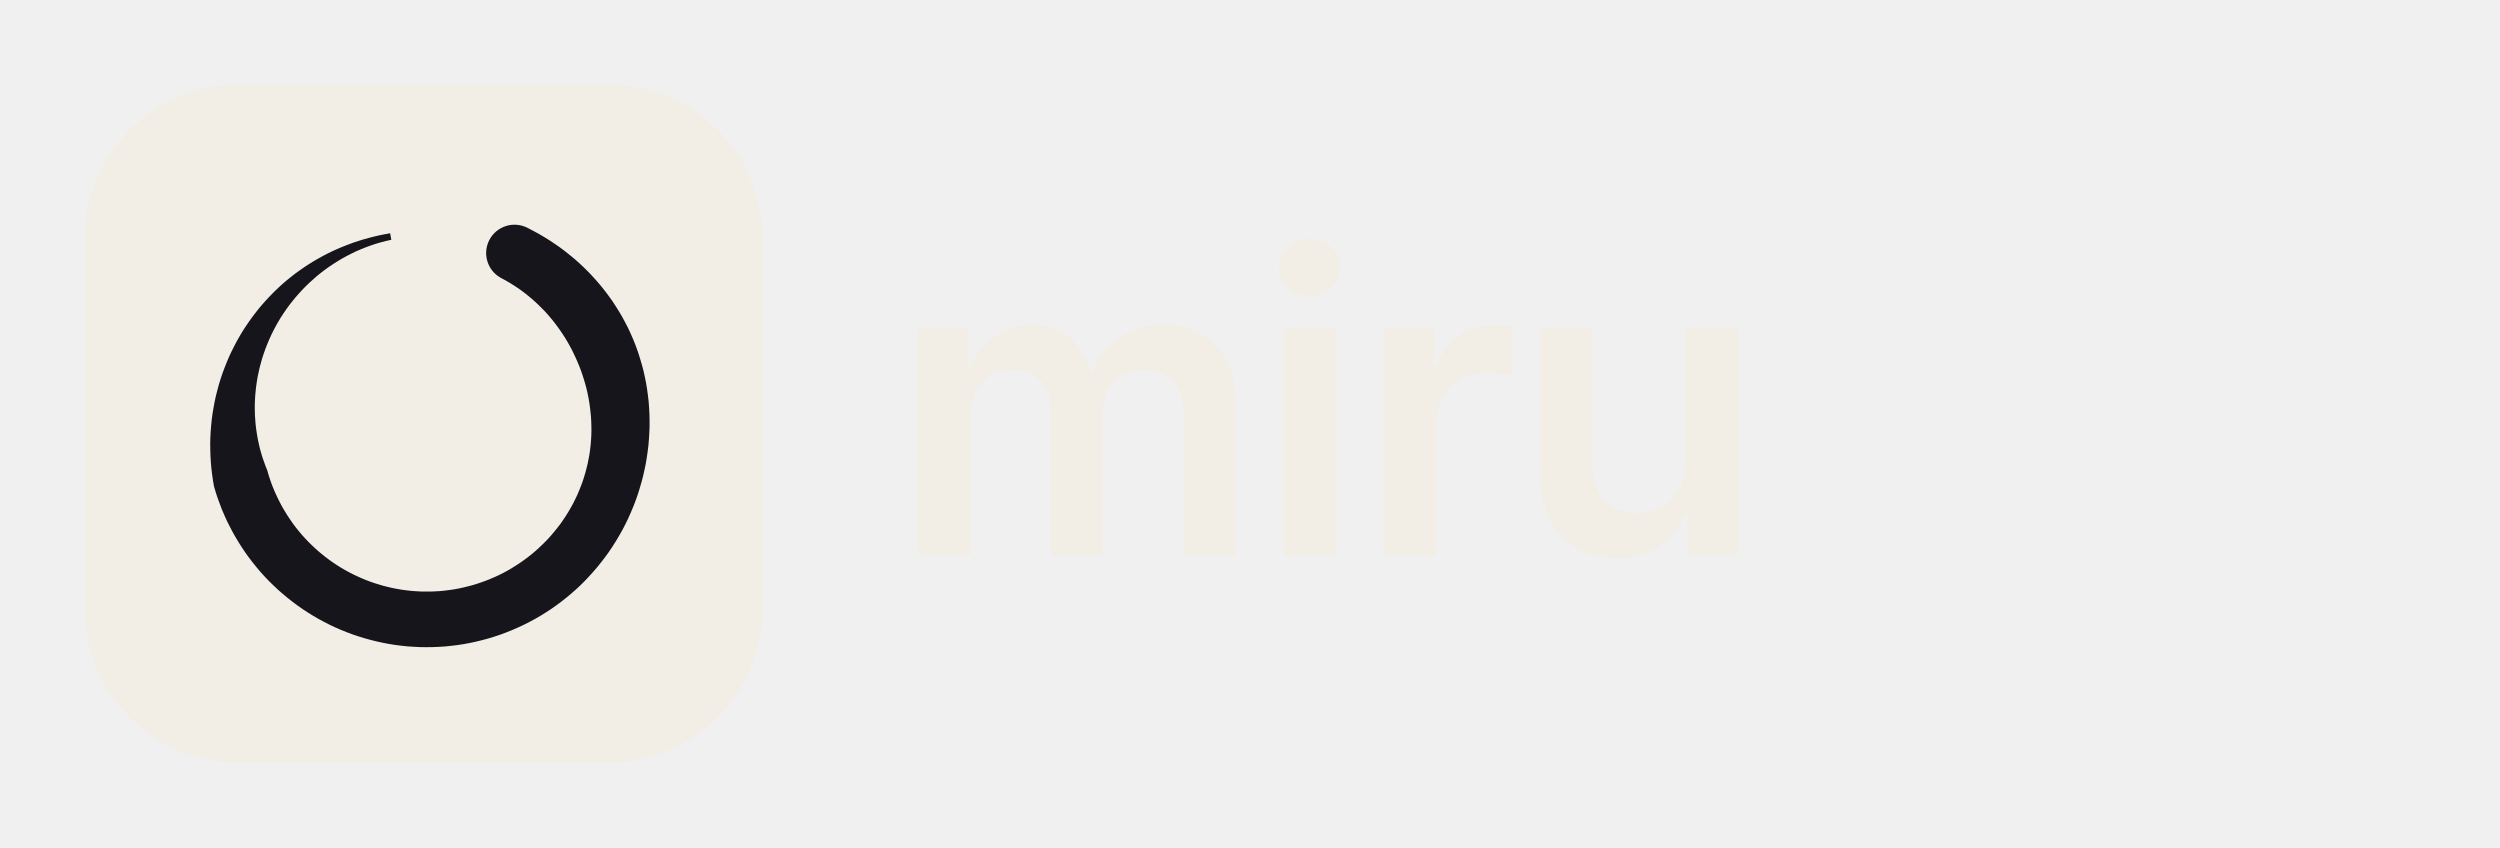
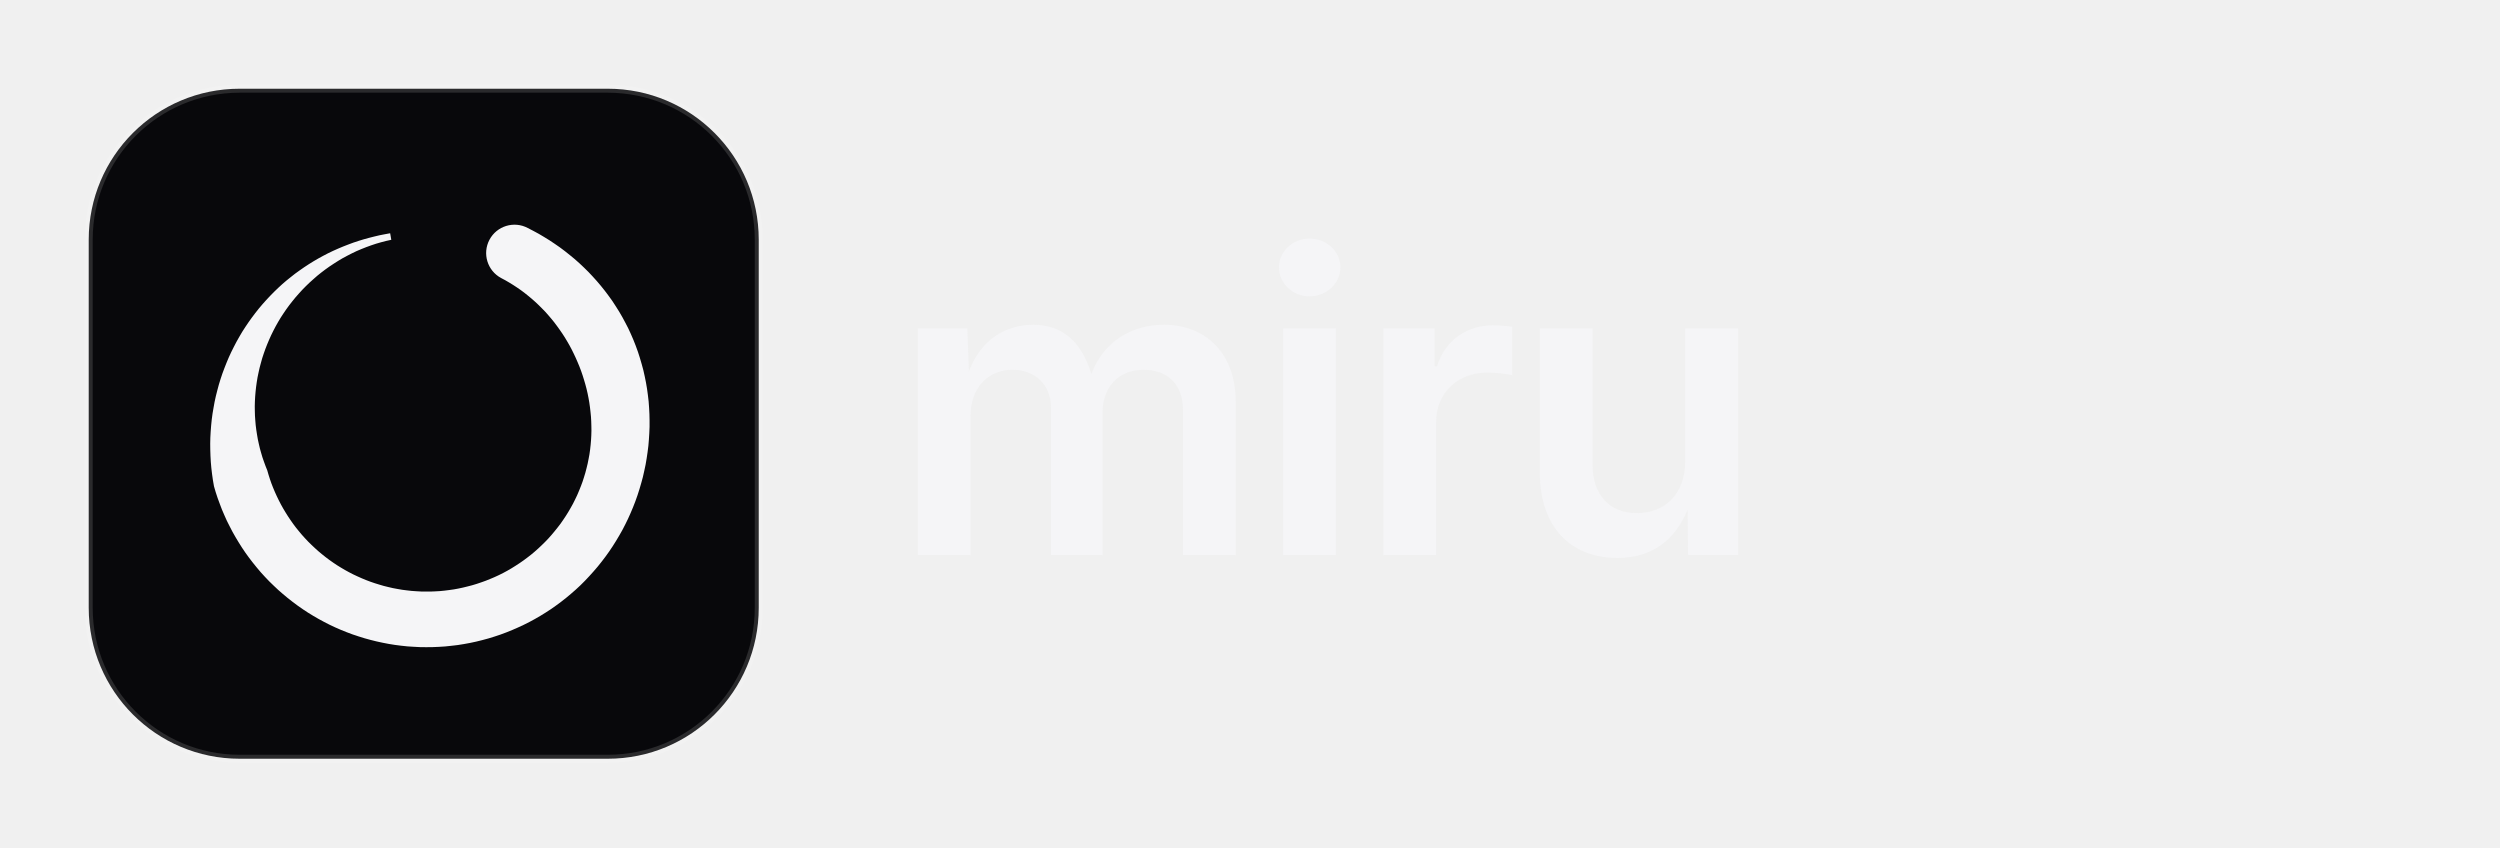
<svg xmlns="http://www.w3.org/2000/svg" viewBox="0 0 1180 400" width="1180" height="400">
  <g transform="translate(40 40) scale(0.3125)">
-     <rect width="1024" height="1024" rx="232" fill="#f2eee6" />
-     <path fill="#16151b" d="M669.2 216.4 L677.5 220.7 L685.8 225.2 L693.9 230.0 L702.0 235.0 L709.8 240.2 L717.6 245.6 L725.2 251.3 L732.6 257.2 L739.9 263.2 L747.0 269.5 L753.9 276.0 L760.7 282.7 L767.2 289.6 L773.6 296.7 L779.7 303.9 L785.7 311.4 L791.4 319.0 L797.0 326.8 L802.2 334.8 L807.3 342.9 L812.1 351.2 L816.6 359.6 L821.0 368.1 L825.0 376.8 L828.8 385.6 L832.3 394.5 L835.6 403.6 L838.5 412.7 L841.2 421.9 L843.7 431.1 L845.8 440.5 L847.7 449.9 L849.3 459.4 L850.6 468.9 L851.7 478.4 L852.4 488.0 L852.9 497.5 L853.1 507.1 L853.1 516.7 L852.7 526.3 L852.1 535.8 L851.3 545.4 L850.1 554.9 L848.7 564.4 L847.1 573.8 L845.1 583.2 L843.0 592.5 L840.5 601.7 L837.8 610.9 L834.9 620.0 L831.7 629.0 L828.2 638.0 L824.5 646.8 L820.6 655.5 L816.4 664.1 L812.0 672.6 L807.3 680.9 L802.4 689.1 L797.3 697.2 L792.0 705.1 L786.4 712.9 L780.6 720.5 L774.6 728.0 L768.4 735.2 L762.0 742.3 L755.5 749.2 L748.7 756.0 L741.7 762.5 L734.5 768.8 L727.2 774.9 L719.7 780.8 L712.0 786.5 L704.2 792.0 L696.2 797.2 L688.1 802.2 L679.8 807.0 L671.5 811.5 L662.9 815.8 L654.3 819.8 L645.6 823.6 L636.7 827.2 L627.8 830.5 L618.8 833.5 L609.7 836.3 L600.5 838.8 L591.2 841.1 L581.9 843.1 L572.6 844.8 L563.2 846.3 L553.8 847.4 L544.3 848.4 L534.9 849.0 L525.4 849.4 L515.9 849.5 L506.4 849.4 L496.9 848.9 L487.5 848.3 L478.1 847.3 L468.7 846.1 L459.3 844.6 L450.0 842.8 L440.8 840.8 L431.6 838.5 L422.5 836.0 L413.5 833.2 L404.5 830.2 L395.7 826.9 L387.0 823.4 L378.3 819.6 L369.8 815.6 L361.4 811.3 L353.1 806.8 L345.0 802.1 L337.0 797.2 L329.1 792.0 L321.4 786.6 L313.9 781.0 L306.5 775.2 L299.3 769.2 L292.2 763.0 L285.4 756.6 L278.7 750.1 L272.2 743.3 L265.9 736.4 L259.9 729.3 L254.0 722.0 L248.3 714.6 L242.8 707.0 L237.6 699.3 L232.6 691.4 L227.8 683.4 L223.2 675.3 L218.9 667.0 L214.7 658.7 L210.9 650.2 L207.2 641.6 L203.9 632.9 L200.7 624.2 L197.8 615.4 L195.2 606.5 L193.6 597.3 L192.3 588.1 L191.2 578.8 L190.4 569.6 L189.9 560.4 L189.6 551.2 L189.5 542.1 L189.7 533.0 L190.2 523.9 L190.9 514.8 L191.8 505.8 L193.0 496.8 L194.5 488.0 L196.1 479.1 L198.0 470.4 L200.2 461.7 L202.5 453.1 L205.1 444.6 L207.9 436.2 L211.0 427.9 L214.2 419.8 L217.6 411.7 L221.3 403.7 L225.2 395.9 L229.2 388.2 L233.5 380.6 L237.9 373.1 L242.6 365.8 L247.4 358.7 L252.4 351.7 L257.6 344.8 L262.9 338.1 L268.4 331.6 L274.1 325.2 L279.9 319.0 L285.9 312.9 L292.0 307.0 L298.2 301.3 L304.6 295.8 L311.2 290.5 L317.8 285.3 L324.6 280.4 L331.5 275.6 L338.5 271.0 L345.6 266.6 L352.8 262.4 L360.1 258.4 L367.4 254.6 L374.9 251.0 L382.5 247.6 L390.1 244.4 L397.8 241.4 L405.6 238.5 L413.4 235.9 L421.2 233.5 L429.2 231.3 L437.1 229.3 L445.1 227.4 L453.2 225.8 L461.3 224.3 L463.0 234.2 L455.3 235.9 L447.6 237.9 L440.0 240.1 L432.5 242.6 L425.1 245.3 L417.8 248.2 L410.5 251.3 L403.4 254.7 L396.4 258.3 L389.5 262.0 L382.8 266.0 L376.2 270.2 L369.7 274.5 L363.4 279.0 L357.2 283.7 L351.1 288.6 L345.3 293.7 L339.5 298.9 L334.0 304.2 L328.6 309.7 L323.4 315.4 L318.3 321.2 L313.5 327.1 L308.8 333.1 L304.3 339.3 L300.0 345.6 L295.9 351.9 L292.0 358.4 L288.3 365.0 L284.8 371.7 L281.5 378.4 L278.4 385.3 L275.5 392.2 L272.8 399.1 L270.3 406.2 L268.0 413.2 L266.0 420.4 L264.1 427.5 L262.5 434.7 L261.0 441.9 L259.8 449.2 L258.8 456.4 L258.0 463.7 L257.4 470.9 L257.0 478.2 L256.8 485.5 L256.9 492.7 L257.1 499.9 L257.6 507.1 L258.2 514.2 L259.1 521.3 L260.2 528.4 L261.4 535.4 L262.9 542.3 L264.5 549.2 L266.4 556.0 L268.4 562.8 L270.7 569.4 L273.1 576.0 L275.7 582.5 L277.6 589.1 L279.7 595.7 L282.0 602.3 L284.5 608.7 L287.2 615.1 L290.1 621.5 L293.1 627.7 L296.3 633.9 L299.7 640.0 L303.3 646.0 L307.0 651.9 L310.9 657.7 L314.9 663.4 L319.1 669.0 L323.5 674.4 L328.0 679.8 L332.7 685.0 L337.5 690.1 L342.5 695.0 L347.6 699.8 L352.8 704.5 L358.2 709.0 L363.7 713.4 L369.3 717.6 L375.1 721.7 L380.9 725.6 L386.9 729.3 L393.0 732.9 L399.2 736.3 L405.4 739.5 L411.8 742.5 L418.3 745.4 L424.8 748.1 L431.4 750.6 L438.1 752.9 L444.9 755.0 L451.7 757.0 L458.6 758.7 L465.5 760.3 L472.5 761.6 L479.5 762.8 L486.5 763.7 L493.6 764.5 L500.7 765.0 L507.8 765.4 L514.9 765.5 L522.0 765.5 L529.2 765.2 L536.3 764.8 L543.4 764.1 L550.5 763.2 L557.6 762.2 L564.6 760.9 L571.6 759.4 L578.5 757.7 L585.4 755.9 L592.3 753.8 L599.1 751.5 L605.8 749.1 L612.5 746.4 L619.1 743.6 L625.6 740.6 L632.0 737.4 L638.3 734.0 L644.5 730.4 L650.6 726.6 L656.6 722.7 L662.5 718.6 L668.3 714.3 L674.0 709.9 L679.5 705.3 L684.9 700.5 L690.1 695.6 L695.2 690.6 L700.2 685.4 L705.0 680.0 L709.6 674.5 L714.1 668.9 L718.5 663.2 L722.6 657.3 L726.6 651.3 L730.4 645.2 L734.0 639.0 L737.5 632.7 L740.7 626.3 L743.8 619.8 L746.6 613.2 L749.3 606.5 L751.8 599.8 L754.0 593.0 L756.1 586.1 L757.9 579.2 L759.6 572.2 L761.0 565.2 L762.3 558.2 L763.3 551.1 L764.1 544.0 L764.7 536.9 L765.1 529.7 L765.3 522.6 L765.2 515.5 L765.0 508.4 L764.6 501.3 L763.9 494.2 L763.1 487.2 L762.1 480.1 L760.9 473.2 L759.5 466.2 L757.9 459.3 L756.1 452.5 L754.1 445.7 L752.0 439.0 L749.7 432.3 L747.2 425.7 L744.5 419.2 L741.7 412.8 L738.7 406.4 L735.6 400.1 L732.3 393.9 L728.8 387.8 L725.2 381.8 L721.4 375.9 L717.4 370.1 L713.3 364.4 L709.1 358.8 L704.7 353.4 L700.1 348.0 L695.5 342.8 L690.6 337.8 L685.6 332.8 L680.5 328.0 L675.3 323.4 L669.9 318.9 L664.4 314.5 L658.8 310.3 L653.0 306.3 L647.2 302.5 L641.2 298.8 L635.2 295.3 L629.0 292.0 A42.8 42.8 0 0 1 669.2 216.4 Z" />
+     <rect x="6" y="6" width="1012" height="1012" rx="228" fill="#08080b" stroke="#ffffff" stroke-opacity="0.14" stroke-width="12" />
+     <path fill="#f5f5f7" d="M669.2 216.4 L677.5 220.7 L685.8 225.2 L693.9 230.0 L702.0 235.0 L709.8 240.2 L717.6 245.6 L725.2 251.3 L732.6 257.2 L739.9 263.2 L747.0 269.5 L753.9 276.0 L760.7 282.7 L767.2 289.6 L773.6 296.7 L779.7 303.9 L785.7 311.4 L791.4 319.0 L797.0 326.8 L802.2 334.8 L807.3 342.9 L812.1 351.2 L816.6 359.6 L821.0 368.1 L825.0 376.8 L828.8 385.6 L832.3 394.5 L835.6 403.6 L838.5 412.7 L841.2 421.9 L843.7 431.1 L845.8 440.5 L847.7 449.9 L849.3 459.4 L850.6 468.9 L851.7 478.4 L852.4 488.0 L852.9 497.5 L853.1 507.1 L853.1 516.7 L852.7 526.3 L852.1 535.8 L851.3 545.4 L850.1 554.9 L848.7 564.4 L847.1 573.8 L845.1 583.2 L843.0 592.5 L840.5 601.7 L837.8 610.9 L834.9 620.0 L831.7 629.0 L828.2 638.0 L824.5 646.8 L820.6 655.5 L816.4 664.1 L812.0 672.6 L807.3 680.9 L802.4 689.1 L797.3 697.2 L792.0 705.1 L786.4 712.9 L780.6 720.5 L774.6 728.0 L768.4 735.2 L762.0 742.3 L755.5 749.2 L748.7 756.0 L741.7 762.5 L734.5 768.8 L727.2 774.9 L719.7 780.8 L712.0 786.5 L704.2 792.0 L696.2 797.2 L688.1 802.2 L679.8 807.0 L671.5 811.5 L662.9 815.8 L654.3 819.8 L645.6 823.6 L636.7 827.2 L627.8 830.5 L618.8 833.5 L609.7 836.3 L600.5 838.8 L591.2 841.1 L581.9 843.1 L572.6 844.8 L563.2 846.3 L553.8 847.4 L544.3 848.4 L534.9 849.0 L525.4 849.4 L515.9 849.5 L506.4 849.4 L496.9 848.9 L487.5 848.3 L478.1 847.3 L468.7 846.1 L459.3 844.6 L450.0 842.8 L440.8 840.8 L431.6 838.5 L422.5 836.0 L413.5 833.2 L404.5 830.2 L395.7 826.9 L387.0 823.4 L378.3 819.6 L369.8 815.6 L361.4 811.3 L353.1 806.8 L345.0 802.1 L337.0 797.2 L329.1 792.0 L321.4 786.6 L313.9 781.0 L306.5 775.2 L299.3 769.2 L292.2 763.0 L285.4 756.6 L278.7 750.1 L272.2 743.3 L265.9 736.4 L259.9 729.3 L254.0 722.0 L248.3 714.6 L242.8 707.0 L237.6 699.3 L232.6 691.4 L227.8 683.4 L223.2 675.3 L218.9 667.0 L214.7 658.7 L210.9 650.2 L207.2 641.6 L203.9 632.9 L200.7 624.2 L197.8 615.4 L195.2 606.5 L193.6 597.3 L192.3 588.1 L191.2 578.8 L190.4 569.6 L189.9 560.4 L189.6 551.2 L189.5 542.1 L189.7 533.0 L190.2 523.9 L190.9 514.8 L191.8 505.8 L193.0 496.8 L194.5 488.0 L196.1 479.1 L198.0 470.4 L200.2 461.7 L202.5 453.1 L205.1 444.6 L207.9 436.2 L211.0 427.9 L214.2 419.8 L217.6 411.7 L221.3 403.7 L225.2 395.9 L229.2 388.2 L233.5 380.6 L237.9 373.1 L242.6 365.8 L247.4 358.7 L252.4 351.7 L257.6 344.8 L262.9 338.1 L268.4 331.6 L274.1 325.2 L279.9 319.0 L285.9 312.9 L292.0 307.0 L298.2 301.3 L304.6 295.8 L311.2 290.5 L317.8 285.3 L324.6 280.4 L331.5 275.6 L338.5 271.0 L345.6 266.6 L352.8 262.4 L360.1 258.4 L367.4 254.6 L374.9 251.0 L382.5 247.6 L390.1 244.4 L397.8 241.4 L405.6 238.5 L413.4 235.9 L421.2 233.5 L429.2 231.3 L437.1 229.3 L445.1 227.4 L453.2 225.8 L461.3 224.3 L463.0 234.2 L455.3 235.9 L447.6 237.9 L440.0 240.1 L432.5 242.6 L425.1 245.3 L417.8 248.2 L410.5 251.3 L403.4 254.7 L396.4 258.3 L389.5 262.0 L382.8 266.0 L376.2 270.2 L369.7 274.5 L363.4 279.0 L357.2 283.7 L351.1 288.6 L345.3 293.7 L339.5 298.9 L334.0 304.2 L328.6 309.7 L323.4 315.4 L318.3 321.2 L313.5 327.1 L308.8 333.1 L304.3 339.3 L300.0 345.6 L295.9 351.9 L292.0 358.4 L288.3 365.0 L284.8 371.7 L281.5 378.4 L278.4 385.3 L275.5 392.2 L272.8 399.1 L270.3 406.2 L268.0 413.2 L266.0 420.4 L264.1 427.5 L262.5 434.7 L261.0 441.9 L259.8 449.2 L258.8 456.4 L258.0 463.7 L257.4 470.9 L257.0 478.2 L256.8 485.5 L256.9 492.7 L257.1 499.9 L257.6 507.1 L258.2 514.2 L259.1 521.3 L260.2 528.4 L261.4 535.4 L262.9 542.3 L264.5 549.2 L266.4 556.0 L268.4 562.8 L270.7 569.4 L273.1 576.0 L275.7 582.5 L277.6 589.1 L279.7 595.7 L282.0 602.3 L284.5 608.7 L287.2 615.1 L290.1 621.5 L293.1 627.7 L296.3 633.9 L299.7 640.0 L303.3 646.0 L307.0 651.9 L310.9 657.7 L314.9 663.4 L319.1 669.0 L323.5 674.4 L328.0 679.8 L332.7 685.0 L337.5 690.1 L342.5 695.0 L347.6 699.8 L352.8 704.5 L358.2 709.0 L363.7 713.4 L369.3 717.6 L375.1 721.7 L380.9 725.6 L386.9 729.3 L393.0 732.9 L399.2 736.3 L405.4 739.5 L411.8 742.5 L418.3 745.4 L424.8 748.1 L431.4 750.6 L438.1 752.9 L444.9 755.0 L451.7 757.0 L458.6 758.7 L465.5 760.3 L472.5 761.6 L479.5 762.8 L486.5 763.7 L493.6 764.5 L500.7 765.0 L507.8 765.4 L514.9 765.5 L522.0 765.5 L529.2 765.2 L536.3 764.8 L543.4 764.1 L550.5 763.2 L557.6 762.2 L564.6 760.9 L571.6 759.4 L578.5 757.7 L585.4 755.9 L592.3 753.8 L599.1 751.5 L605.8 749.1 L612.5 746.4 L619.1 743.6 L625.6 740.6 L632.0 737.4 L638.3 734.0 L644.5 730.4 L650.6 726.6 L656.6 722.7 L662.5 718.6 L668.3 714.3 L674.0 709.9 L679.5 705.3 L684.9 700.5 L690.1 695.6 L695.2 690.6 L700.2 685.4 L705.0 680.0 L709.6 674.5 L714.1 668.9 L718.5 663.2 L722.6 657.3 L726.6 651.3 L730.4 645.2 L734.0 639.0 L737.5 632.7 L740.7 626.3 L743.8 619.8 L746.6 613.2 L749.3 606.5 L751.8 599.8 L754.0 593.0 L756.1 586.1 L757.9 579.2 L759.6 572.2 L761.0 565.2 L762.3 558.2 L763.3 551.1 L764.1 544.0 L764.7 536.9 L765.1 529.7 L765.3 522.6 L765.2 515.5 L765.0 508.4 L764.6 501.3 L763.9 494.2 L763.1 487.2 L762.1 480.1 L760.9 473.2 L759.5 466.2 L757.9 459.3 L756.1 452.5 L754.1 445.7 L752.0 439.0 L749.7 432.3 L747.2 425.7 L744.5 419.2 L741.7 412.8 L738.7 406.4 L735.6 400.1 L732.3 393.9 L728.8 387.8 L725.2 381.8 L721.4 375.9 L717.4 370.1 L713.3 364.4 L709.1 358.8 L704.7 353.4 L700.1 348.0 L695.5 342.8 L690.6 337.8 L685.6 332.8 L680.5 328.0 L675.3 323.4 L669.9 318.9 L664.4 314.5 L658.8 310.3 L653.0 306.3 L647.2 302.5 L641.2 298.8 L635.2 295.3 L629.0 292.0 A42.8 42.8 0 0 1 669.2 216.4 Z" />
  </g>
-   <text x="420" y="262" fill="#f2eee6" font-family="'Segoe UI Variable Display', 'Segoe UI', 'SF Pro Display', Inter, system-ui, sans-serif" font-size="196" font-weight="600" letter-spacing="-4">miru</text>
+   <text x="420" y="262" fill="#f5f5f7" font-family="'Segoe UI Variable Display', 'Segoe UI', 'SF Pro Display', Inter, system-ui, sans-serif" font-size="196" font-weight="600" letter-spacing="-4">miru</text>
</svg>
